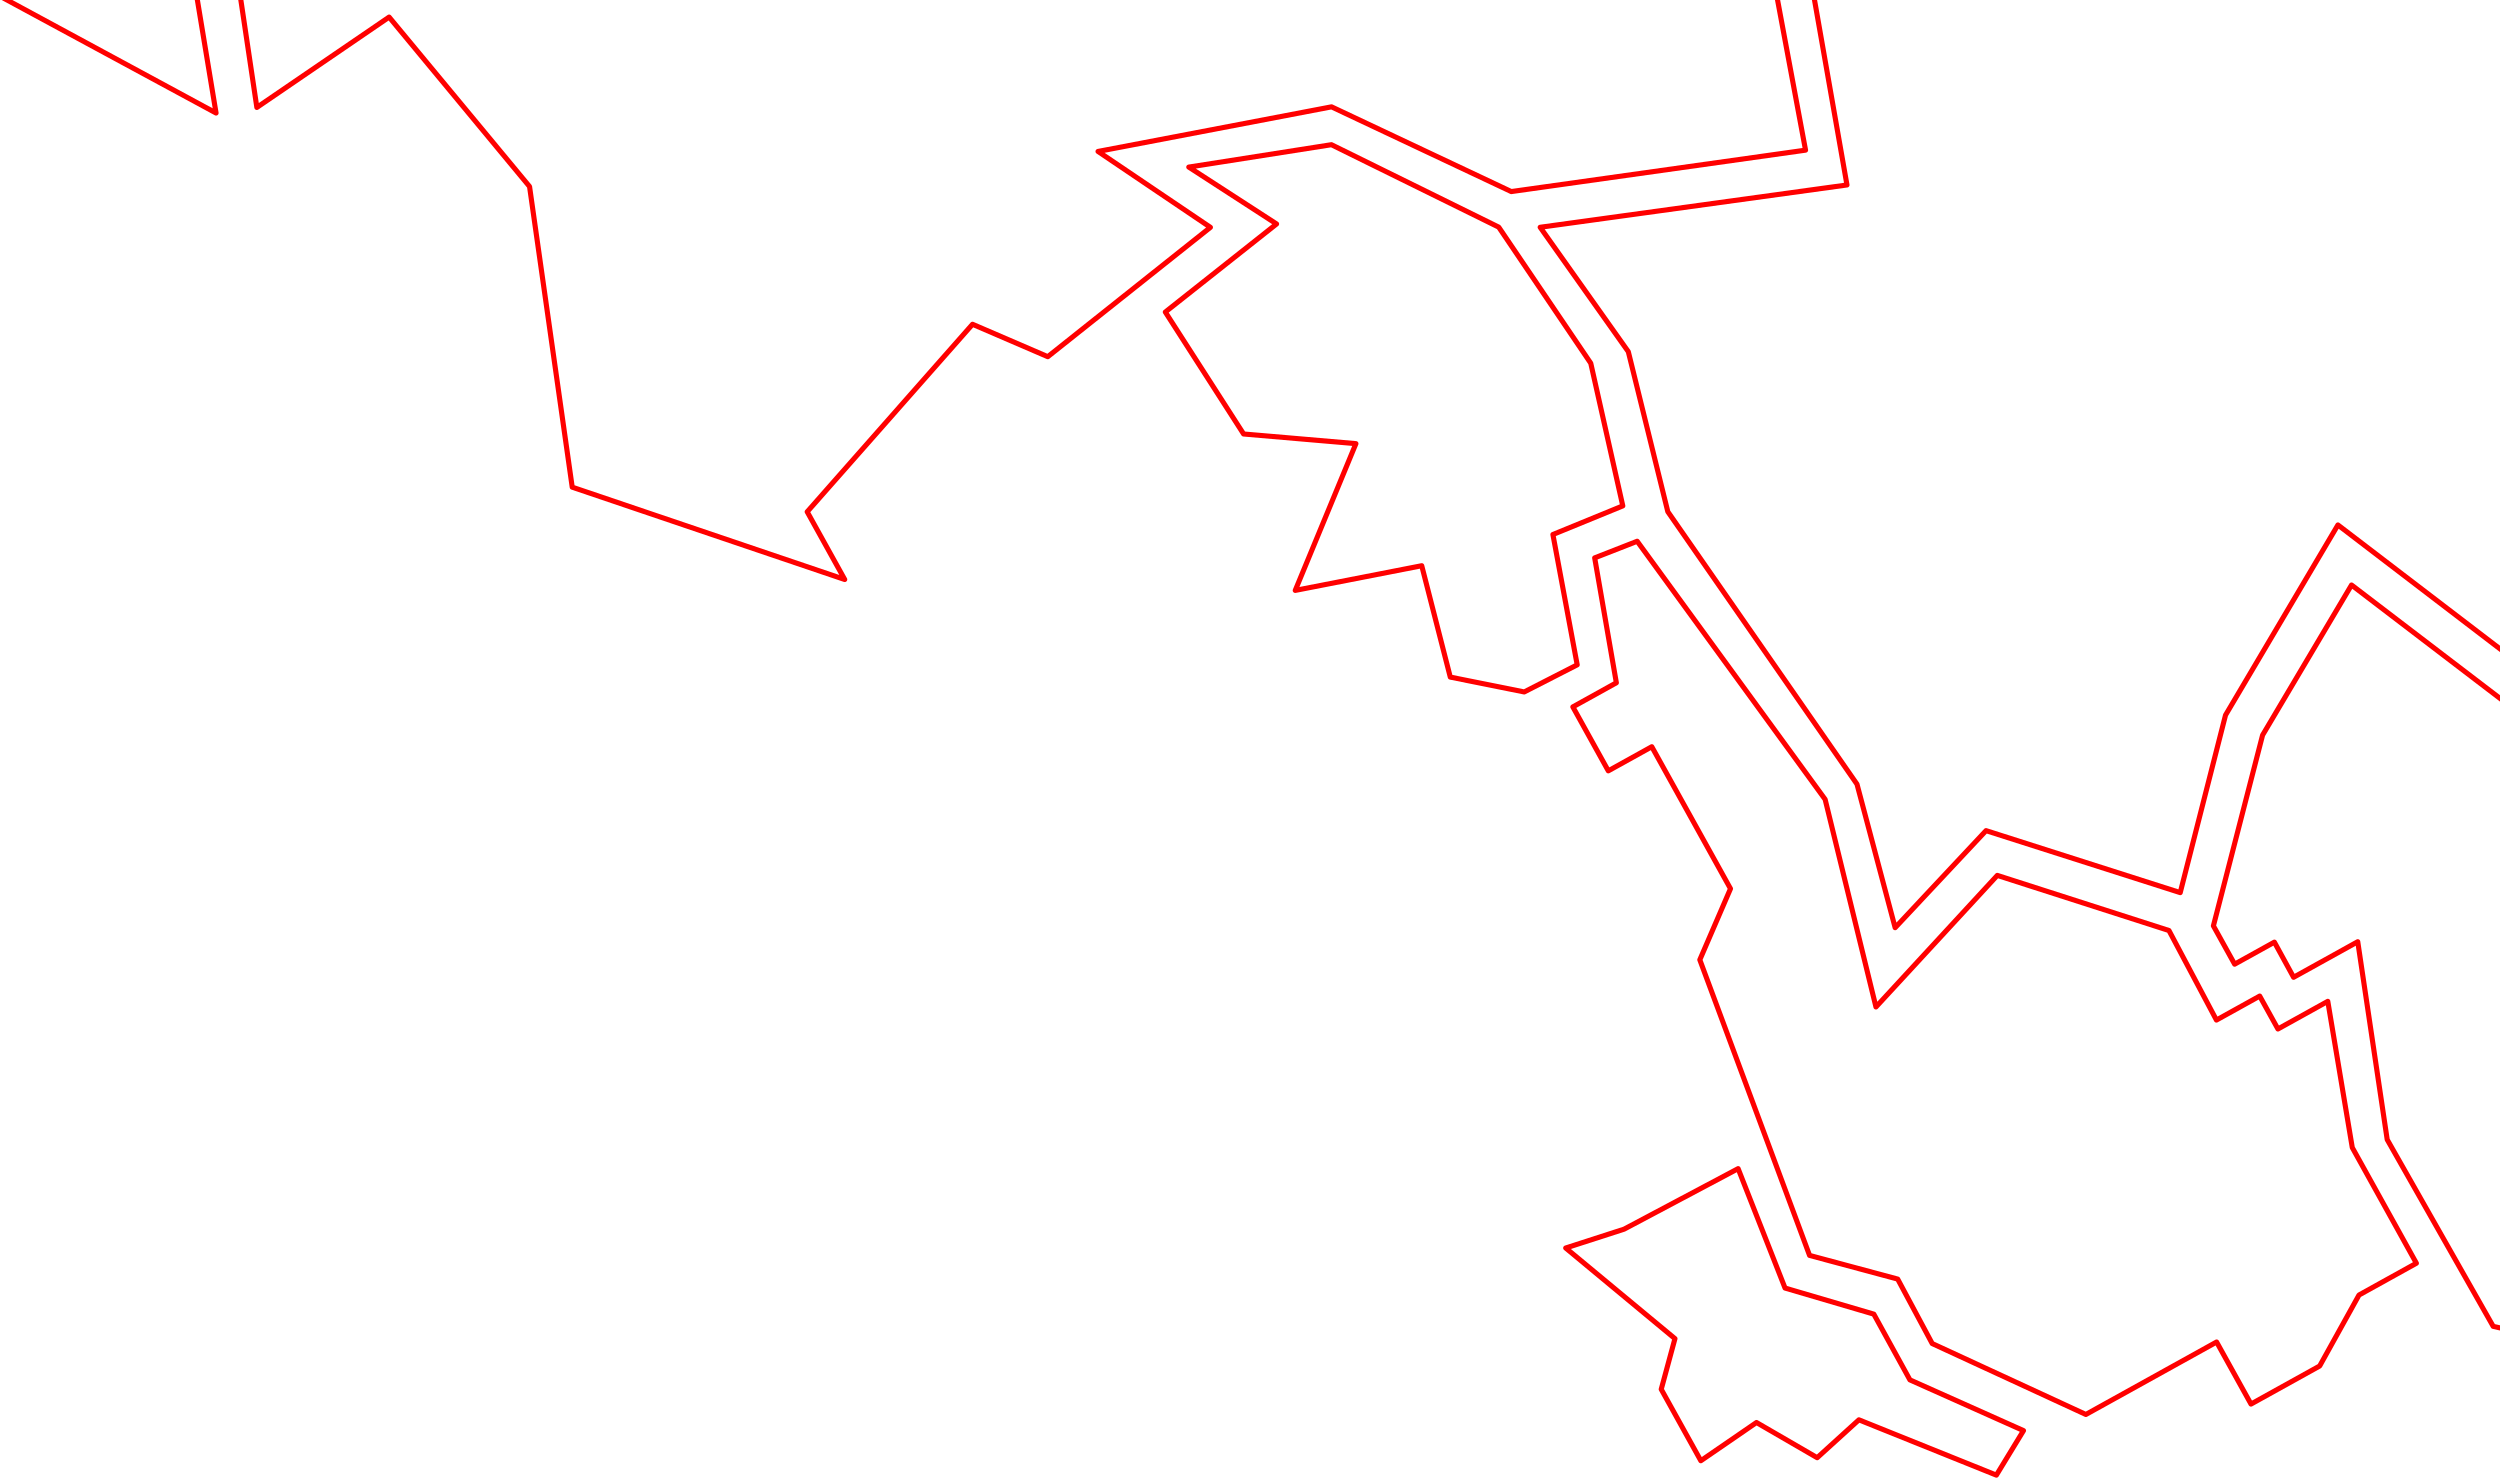
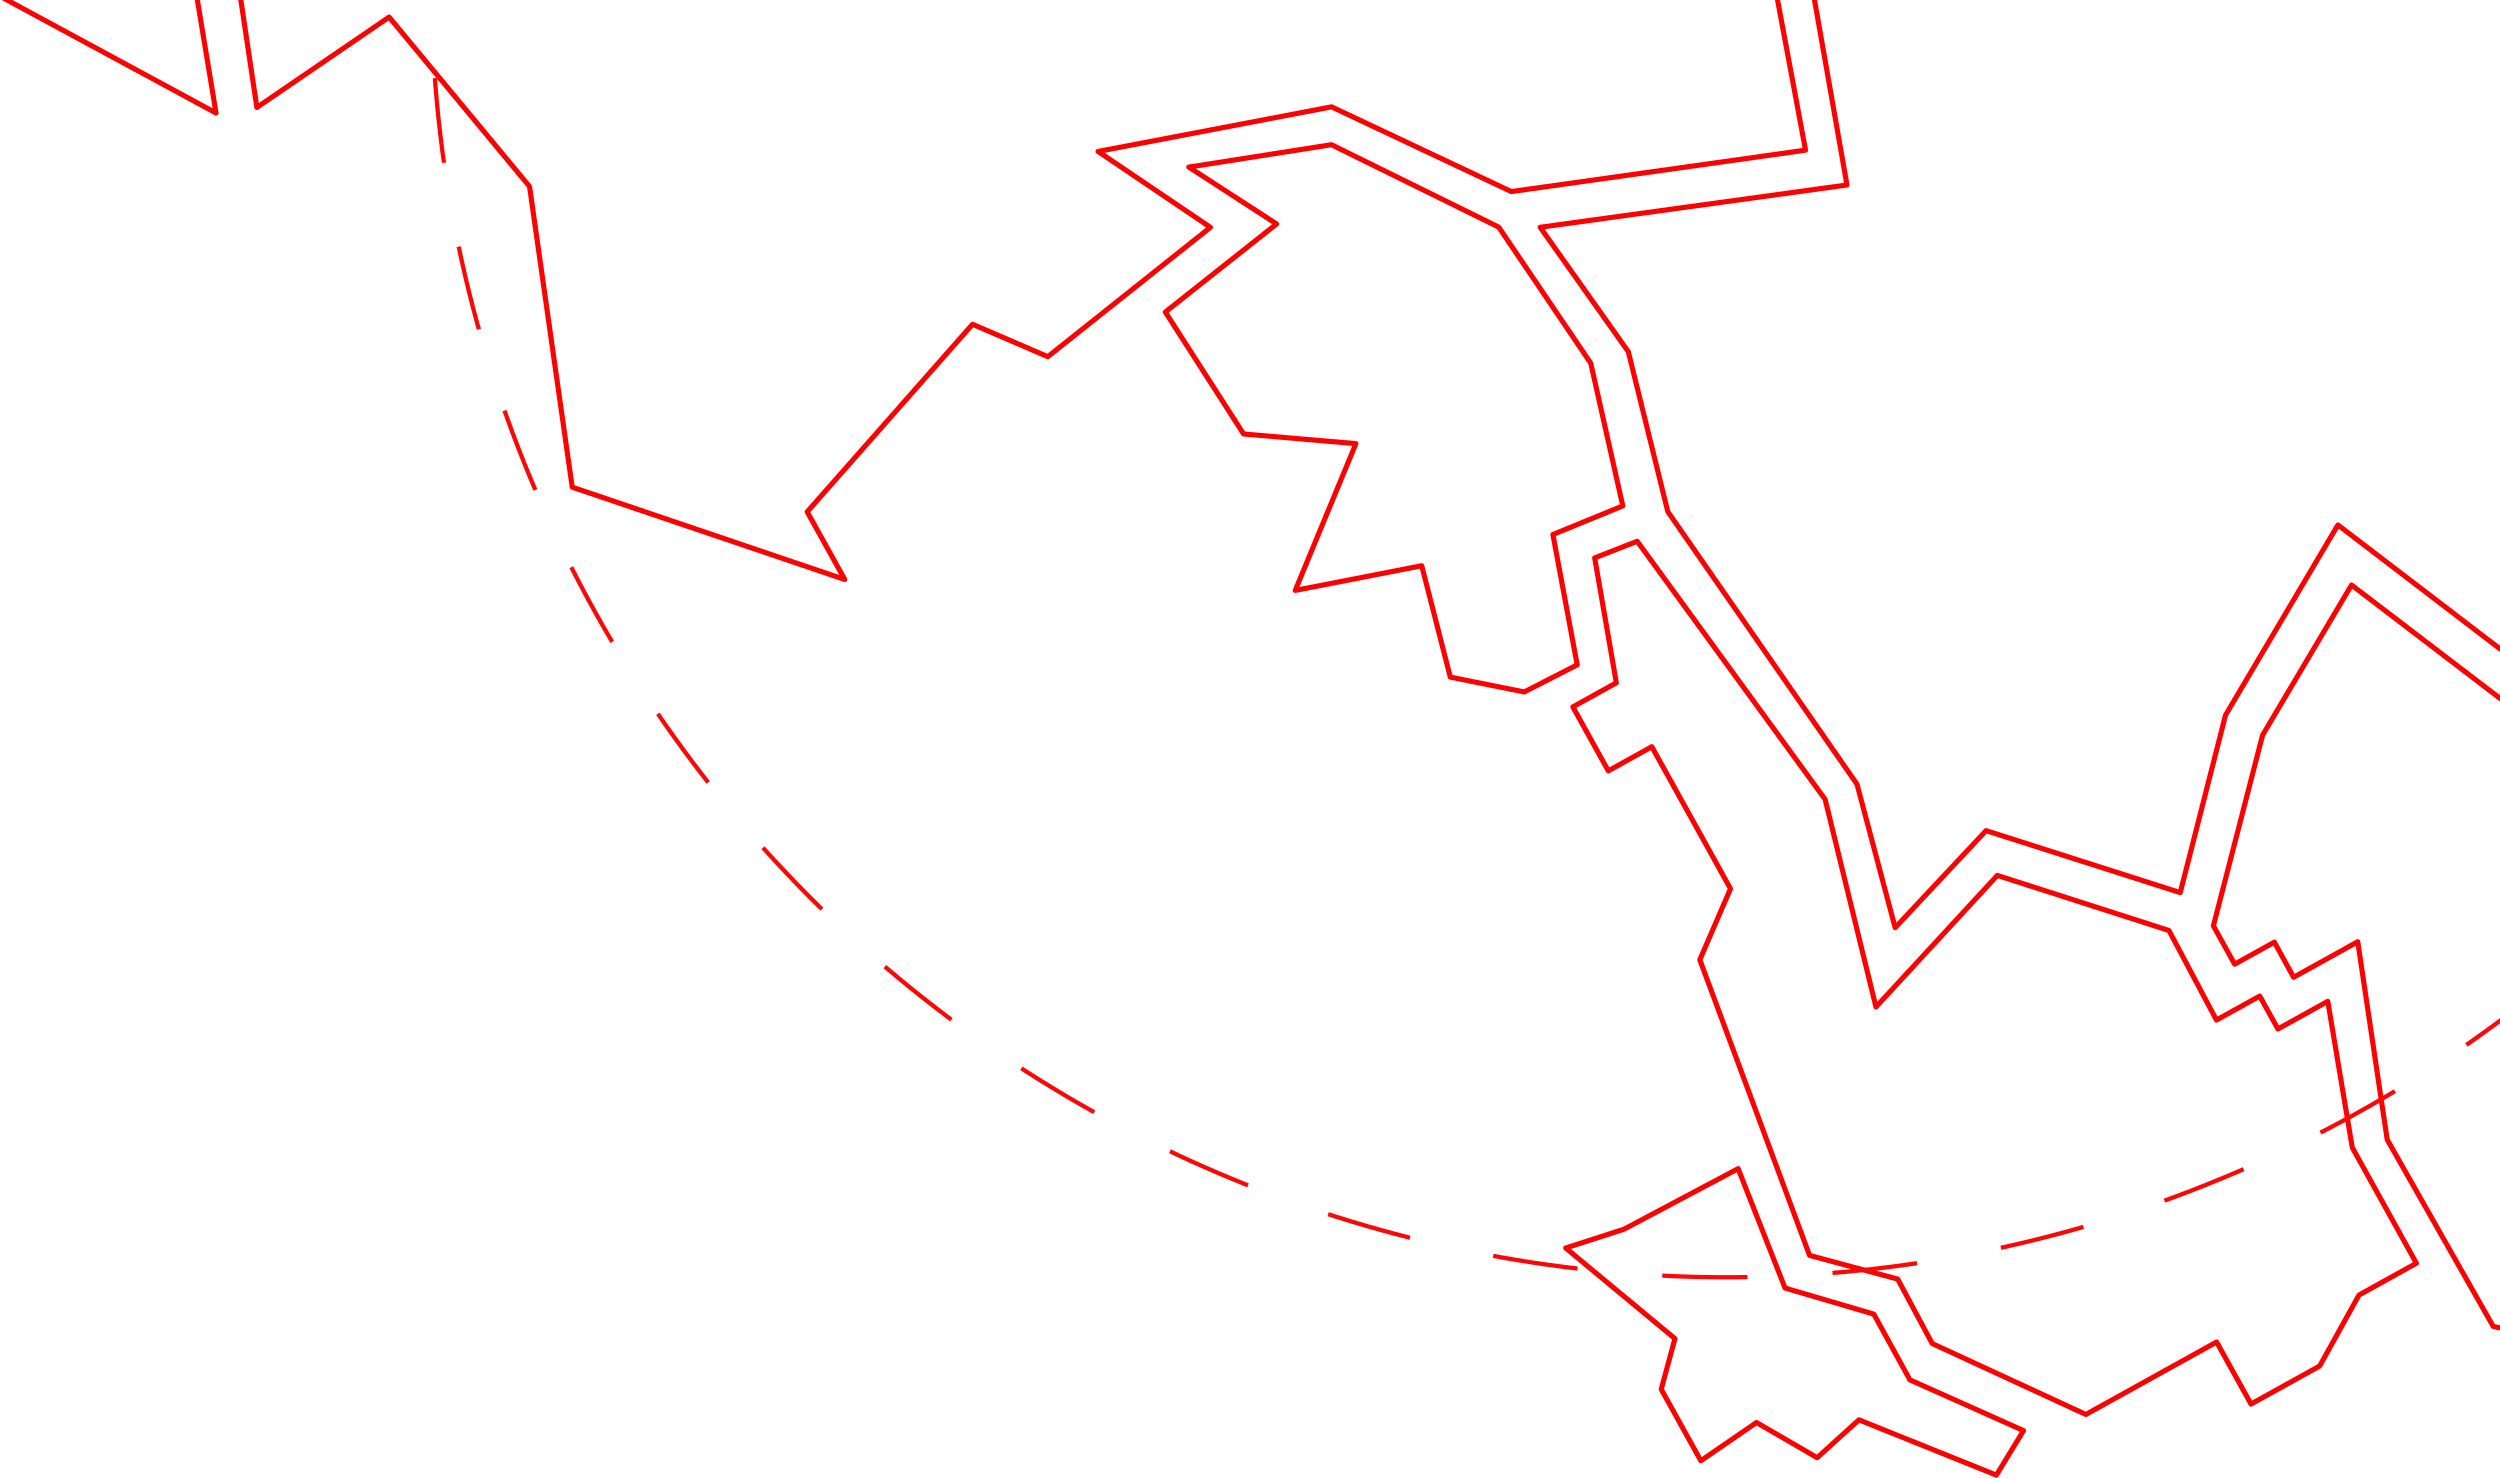
<svg xmlns="http://www.w3.org/2000/svg" width="587px" height="347px" viewBox="0 0 587 347" version="1.1">
  <defs />
-   <g id="Welcome" stroke="none" stroke-width="1" fill="none" fill-rule="evenodd" stroke-linecap="round" stroke-linejoin="round">
-     <g id="Home-desktop-Copy" transform="translate(-853, 0)" stroke="#FF0000" stroke-width="1.2">
-       <g id="kaart" transform="translate(1069.875, -46.25781) rotate(61) translate(-1069.875, 46.25781) translate(539.375, -490.7578)">
-         <path d="M340.581,550.997 L379.581,413.509 L348.875,380.182 L338.688,339.273 L272.805,297.61 L282.65,268.067 L334.145,268.067 L341.717,287.005 L386.397,287.005 L386.397,233.222 L408.109,257.571 C408.109,257.571 450.514,253.926 446.222,254.432 L446.222,237.767 L487.496,229.47 L499.231,188.529 L524.978,183.226 L613.58,273.37 L702.181,302.913 L677.191,368.059 L639.327,395.329 L621.91,448.355 L650.287,433.919 L658.338,482.04 L643.114,493.805 L662.803,549.103 L680.978,549.103 L630.997,594.554 L564.402,569.096 L513.619,578.646 L517.118,616.092 L420.386,579.877 L415.173,591.145 L340.581,550.997 Z" id="Stroke-2" />
-         <polygon id="Stroke-10" points="714.046 298.368 658.246 279.106 652.724 240.179 663.181 229.434 643.87 191.81 655.484 170.6 649.741 155.956 674.119 154.171 684.89 123.131 677.569 116.692 684.384 114.041 689.307 80.205 679.211 67.578 709.502 60.003 721.112 73.135 728.182 52.934 740.802 52.934 731.211 0.415 768.569 7.99 798.779 28.188 814.512 48.895 864.492 11.523 878.626 16.574 870.045 33.745 875.094 39.299 883.676 34.248 896.298 47.38 927.598 197.87 839.754 236.252 866.007 280.972 897.307 310.488 862.472 343.312 872.053 373.022 838.239 364.522 760.745 372.352 723.384 362.25 687.81 366.189" />
-         <polygon id="Stroke-14" points="635.453 431.5 647.091 399.657 683.062 374.687 721.492 371.278 754.434 380.938 752.353 398.548 781.886 408.396 781.42 422.364 769.958 435.854 743.832 429.04 734.502 457.825 711.269 428.661 696.502 450.626 662.545 452.819 657.123 419.946" />
-         <polygon id="Stroke-16" points="872.947 346.091 886.151 385.987 837.734 372.794 763.333 382.009 761.909 392.629 790.026 402.398 790.026 414.076 807.192 414.076 807.192 402.398 845.307 402.398 856.415 416.791 929.616 427.902 944.51 412.5 961.676 412.752 993.733 389.269 993.733 354.172 1010.393 354.172 1010.393 335.737 1000.297 319.578 1000.297 304.176 969.249 304.176 936.432 292.559 936.432 305.943 927.599 305.943 927.599 317.557 903.808 317.114" />
-         <polygon id="Stroke-22" points="907.909 307.458 874.337 275.642 853.636 240.291 934.413 204.942 972.529 214.535 986.665 233.222 1000.296 220.092 1060.879 251.908 1022.006 295.589 971.583 296.095 927.598 279.618 927.598 296.843 918.195 296.789 918.195 307.458" />
-         <polygon id="Stroke-24" points="903.665 432.696 933.526 436.656 948.989 421.394 966.598 421.463 989.946 403.913 996.004 414.552 968.997 436.486 972.026 449.364 957.889 457.824 959.403 473.604 940.22 473.604 931.384 465.02 900.336 477.14 903.113 462.999" />
-         <polygon id="Stroke-1" points="128.922 888.72 111.254 883.669 95.096 815.999 60.01 815.748 91.816 773.327 82.728 751.36 100.903 731.664 88.029 695.304 108.476 696.061 127.408 632.431 156.184 608.19 140.481 602.639 147.097 587.737 89.823 579.432 94.845 567.285 59.886 568.766 60.767 502.896 100.146 502.896 123.37 487.746 141.039 505.926 330.358 556.425 420.223 605.412 425.775 593.797 513.619 625.107 421.231 684.193 361.155 757.923 377.815 793.78 351.056 809.433 331.873 846.806 296.029 848.824 274.32 882.154 174.865 868.016" />
+   <g id="Welcome" stroke="none" stroke-width="1" fill="none" fill-rule="evenodd">
+     <g id="Home-desktop-Copy" transform="translate(-853, 0)">
+       <g id="Group-4" transform="translate(423, -726)">
+         <g id="kaart" transform="translate(646.875, 679.7422) rotate(61) translate(-646.875, -679.7422) translate(116.375, 235.2422)" stroke="#FF0000" stroke-width="1.2" stroke-linecap="round" stroke-linejoin="round">
+           <path d="M340.581,550.997 L379.581,413.509 L348.875,380.182 L338.688,339.273 L272.805,297.61 L282.65,268.067 L334.145,268.067 L341.717,287.005 L386.397,287.005 L386.397,233.222 L408.109,257.571 C408.109,257.571 450.514,253.926 446.222,254.432 L446.222,237.767 L487.496,229.47 L499.231,188.529 L524.978,183.226 L613.58,273.37 L702.181,302.913 L677.191,368.059 L639.327,395.329 L621.91,448.355 L650.287,433.919 L658.338,482.04 L643.114,493.805 L662.803,549.103 L680.978,549.103 L630.997,594.554 L564.402,569.096 L513.619,578.646 L517.118,616.092 L420.386,579.877 L415.173,591.145 L340.581,550.997 Z" id="Stroke-2" />
+           <polygon id="Stroke-10" points="714.046 298.368 658.246 279.106 652.724 240.179 663.181 229.434 643.87 191.81 655.484 170.6 649.741 155.956 674.119 154.171 684.89 123.131 677.569 116.692 684.384 114.041 689.307 80.205 679.211 67.578 709.502 60.003 721.112 73.135 728.182 52.934 740.802 52.934 731.211 0.415 768.569 7.99 798.779 28.188 814.512 48.895 864.492 11.523 878.626 16.574 870.045 33.745 875.094 39.299 883.676 34.248 896.298 47.38 927.598 197.87 839.754 236.252 866.007 280.972 897.307 310.488 862.472 343.312 872.053 373.022 838.239 364.522 760.745 372.352 723.384 362.25 687.81 366.189" />
+           <polygon id="Stroke-14" points="635.453 431.5 647.091 399.657 683.062 374.687 721.492 371.278 754.434 380.938 752.353 398.548 781.886 408.396 781.42 422.364 769.958 435.854 743.832 429.04 734.502 457.825 711.269 428.661 696.502 450.626 662.545 452.819 657.123 419.946" />
+           <polygon id="Stroke-16" points="872.947 346.091 886.151 385.987 837.734 372.794 763.333 382.009 761.909 392.629 790.026 402.398 790.026 414.076 807.192 414.076 807.192 402.398 845.307 402.398 856.415 416.791 929.616 427.902 944.51 412.5 961.676 412.752 993.733 389.269 993.733 354.172 1010.393 354.172 1010.393 335.737 1000.297 319.578 1000.297 304.176 969.249 304.176 936.432 292.559 936.432 305.943 927.599 305.943 927.599 317.557 903.808 317.114" />
+           <polygon id="Stroke-22" points="907.909 307.458 874.337 275.642 853.636 240.291 934.413 204.942 972.529 214.535 986.665 233.222 1000.296 220.092 1060.879 251.908 1022.006 295.589 971.583 296.095 927.598 279.618 927.598 296.843 918.195 296.789 918.195 307.458" />
+           <polygon id="Stroke-24" points="903.665 432.696 933.526 436.656 948.989 421.394 966.598 421.463 989.946 403.913 996.004 414.552 968.997 436.486 972.026 449.364 957.889 457.824 959.403 473.604 940.22 473.604 931.384 465.02 900.336 477.14 903.113 462.999" />
+           <polygon id="Stroke-1" points="128.922 888.72 111.254 883.669 95.096 815.999 60.01 815.748 91.816 773.327 82.728 751.36 100.903 731.664 88.029 695.304 108.476 696.061 127.408 632.431 156.184 608.19 140.481 602.639 147.097 587.737 89.823 579.432 94.845 567.285 59.886 568.766 60.767 502.896 100.146 502.896 123.37 487.746 141.039 505.926 330.358 556.425 420.223 605.412 425.775 593.797 513.619 625.107 421.231 684.193 361.155 757.923 377.815 793.78 351.056 809.433 331.873 846.806 296.029 848.824 274.32 882.154 174.865 868.016" />
+         </g>
+         <circle id="Oval-2-Copy" stroke="#FF0606" stroke-dasharray="20" transform="translate(835.3548, 721.8296) rotate(-24) translate(-835.3548, -721.8296) " cx="835.355" cy="721.83" r="304" />
      </g>
    </g>
  </g>
</svg>
